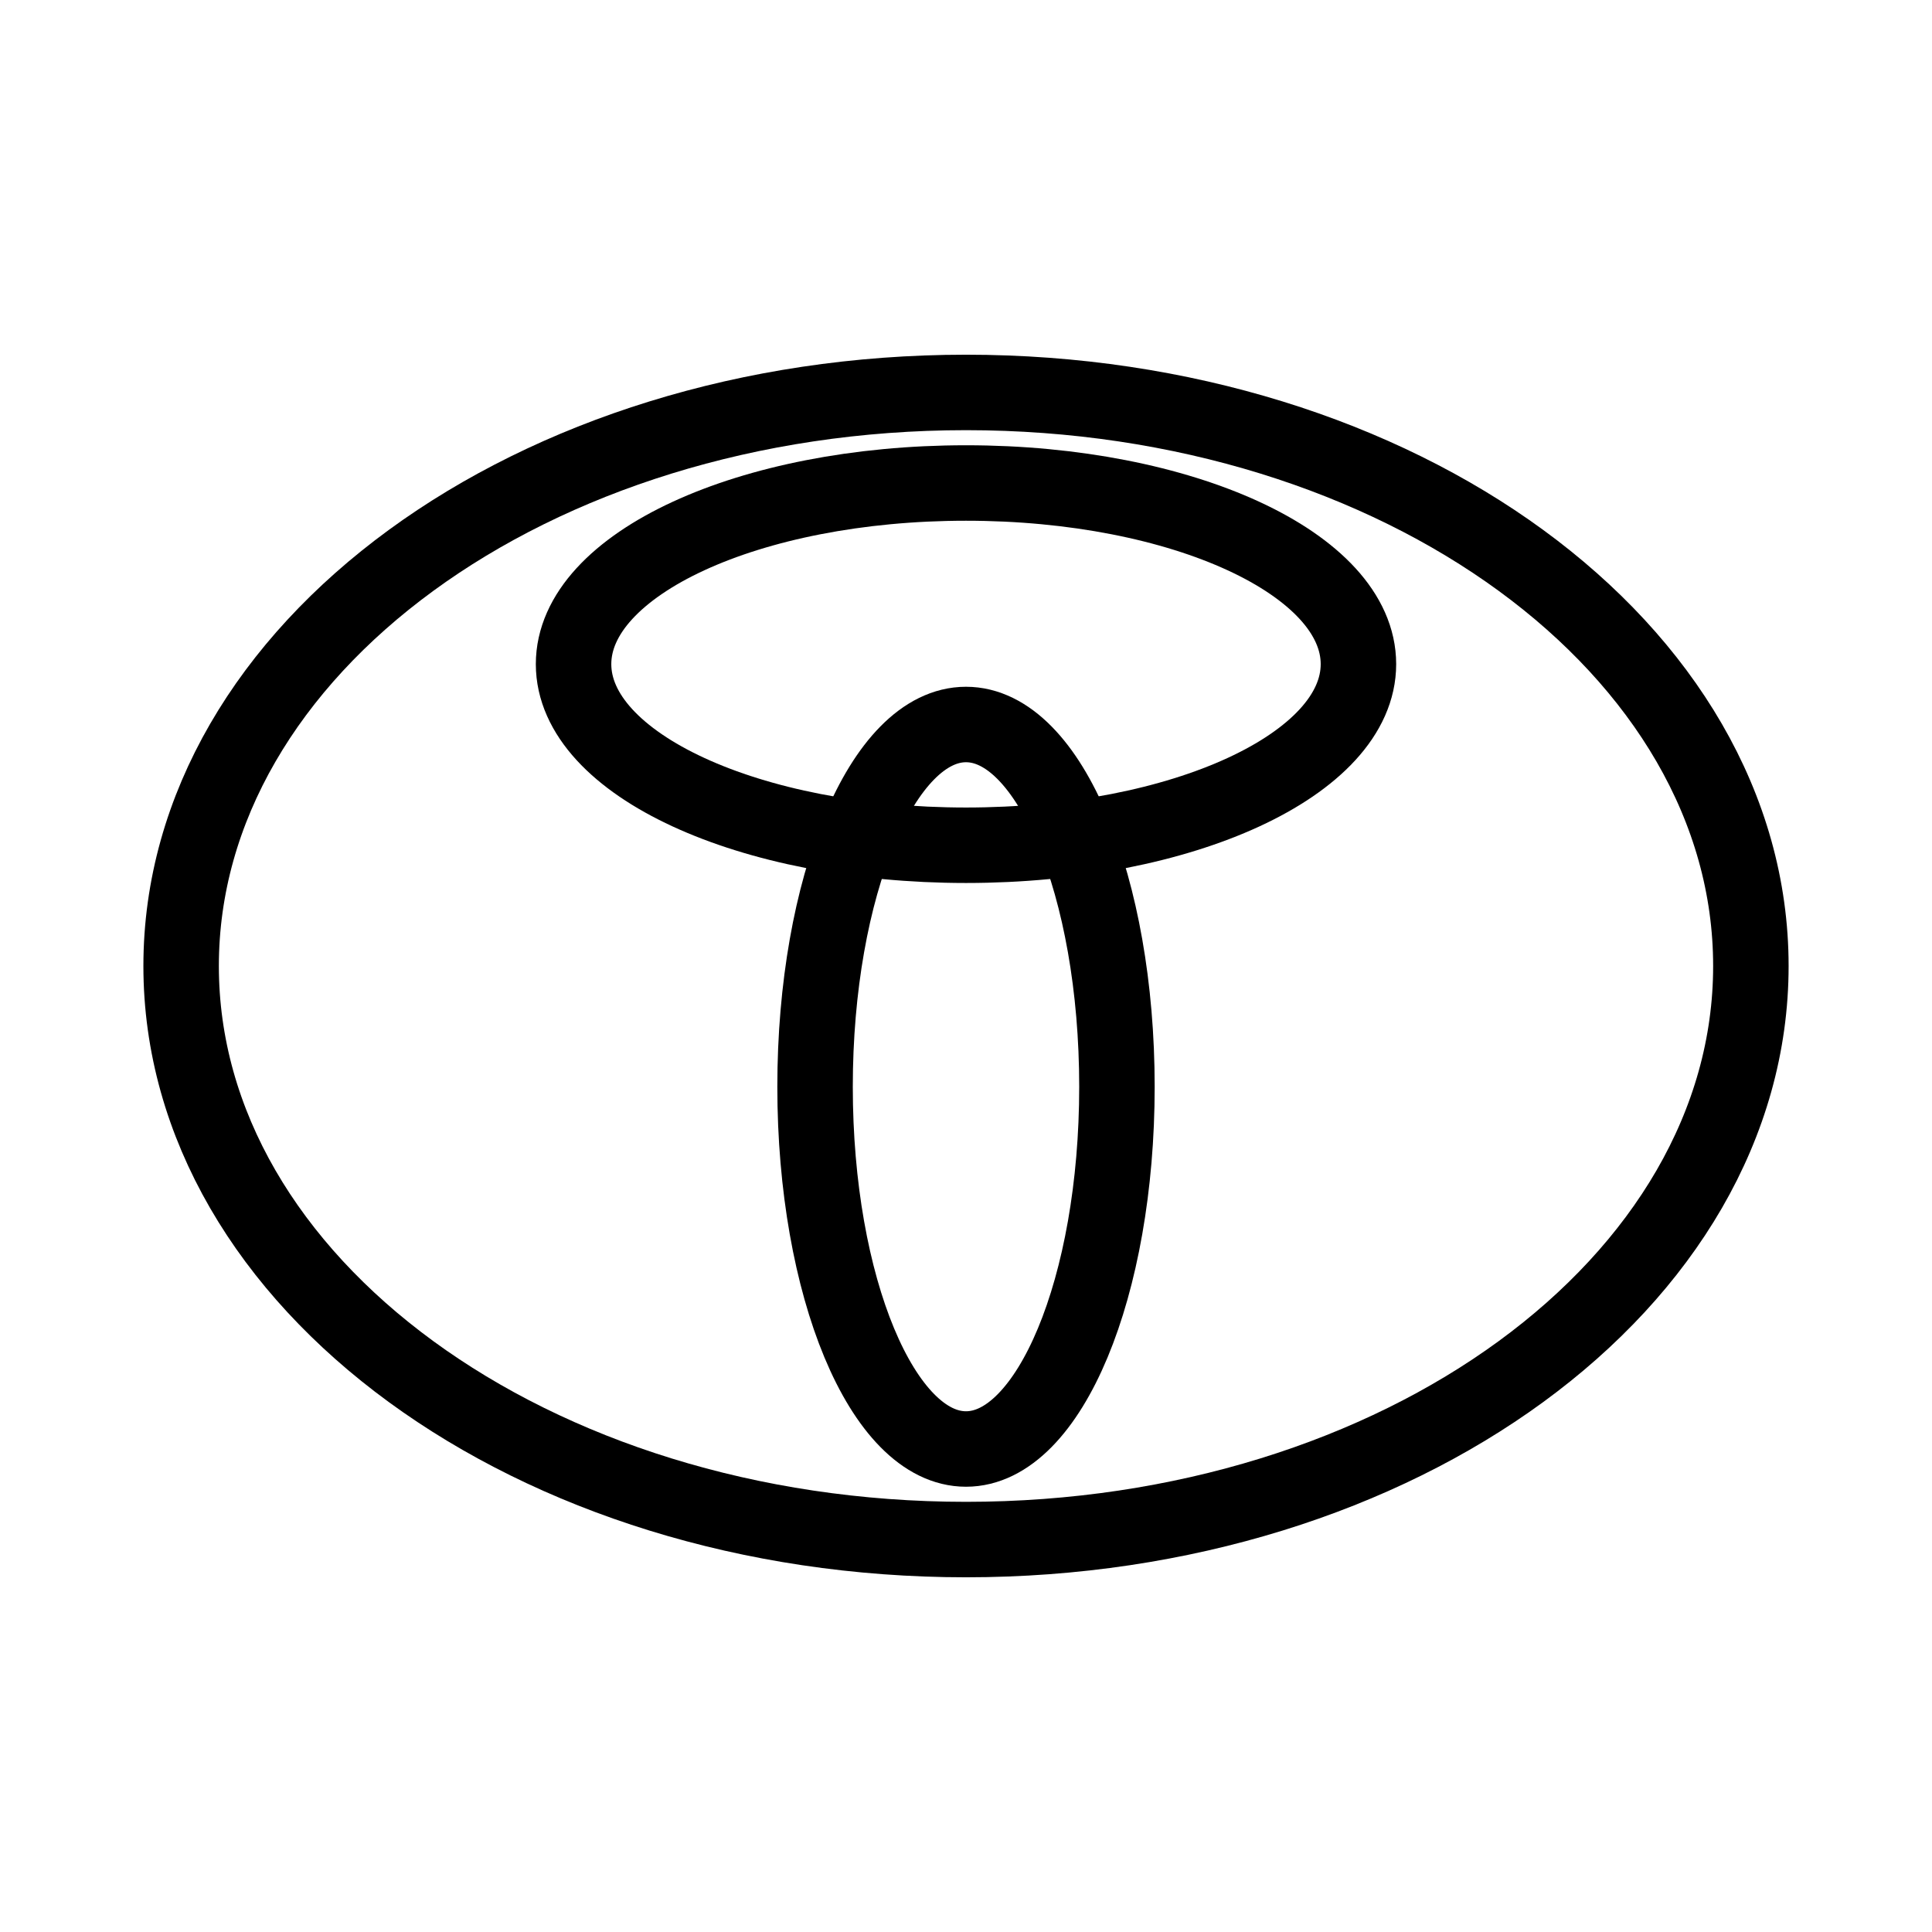
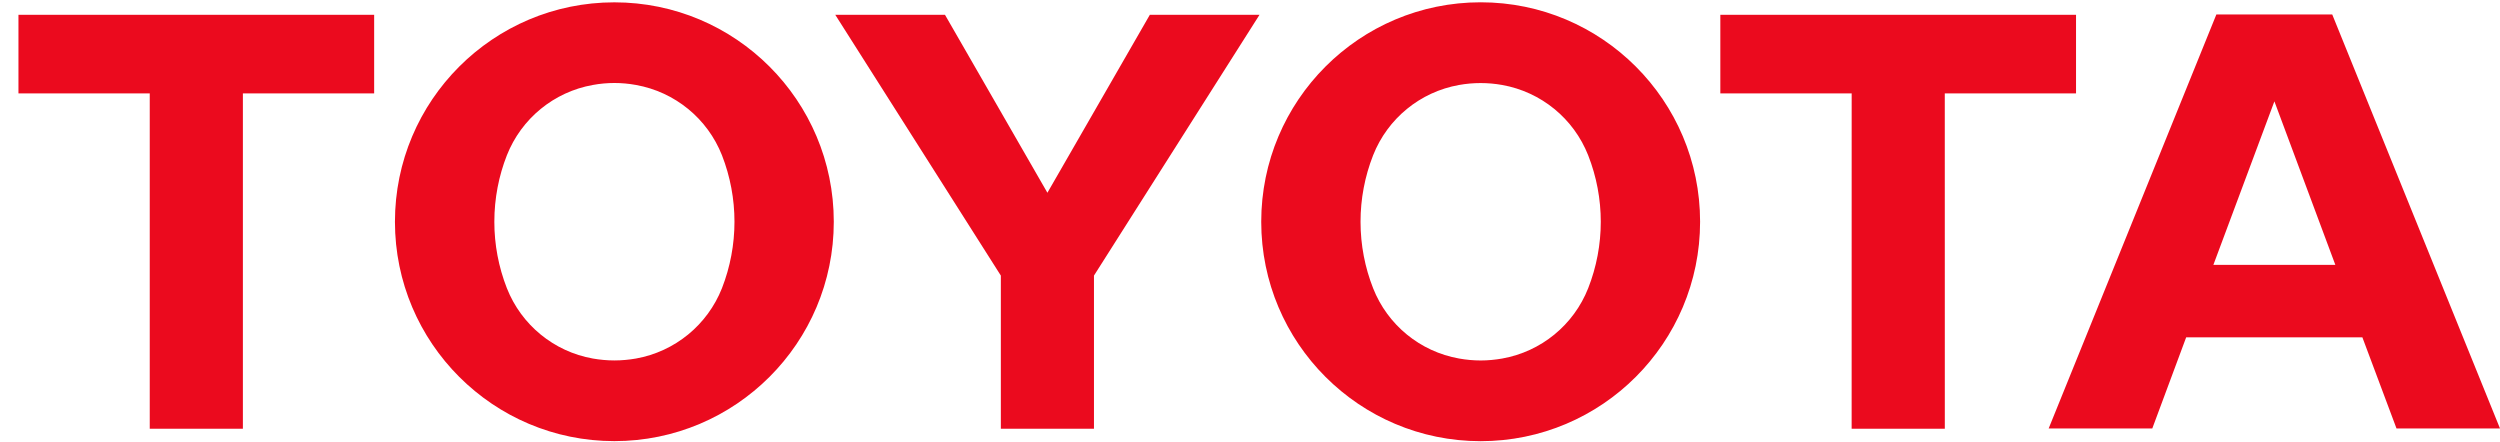
- <svg xmlns="http://www.w3.org/2000/svg" viewBox="0 0 64 64" fill="none" stroke="currentColor" stroke-width="2.5">
-   <ellipse cx="32" cy="32" rx="26" ry="19" />
-   <ellipse cx="32" cy="22" rx="13" ry="6" />
-   <ellipse cx="32" cy="36" rx="5" ry="12" />
+ <svg xmlns="http://www.w3.org/2000/svg" width="136" height="24" viewBox="0 0 136 24">
+   <path fill="none" d="M0 0h158v48H0V0z" />
+   <path fill="#EB0A1E" d="M20.354.804H1.004v4.278h7.142v18.241h5.067V5.082h7.141V.804m18.921 14.874a6.206 6.206 0 0 1-4.678 3.826 6.807 6.807 0 0 1-1.175.104c-.399 0-.792-.038-1.172-.104a6.197 6.197 0 0 1-4.676-3.826 9.886 9.886 0 0 1-.682-3.614c0-1.276.243-2.498.682-3.617.791-2 2.56-3.447 4.676-3.825a6.474 6.474 0 0 1 2.347 0 6.203 6.203 0 0 1 4.678 3.824 9.95 9.95 0 0 1 0 7.232M33.421.127c-6.589 0-11.936 5.344-11.936 11.937 0 6.588 5.347 11.933 11.936 11.933 6.594 0 11.937-5.345 11.937-11.933 0-6.593-5.343-11.937-11.937-11.937zm12.017.677h5.968l5.573 9.682L62.552.804h5.966l-9.006 14.188v8.331h-5.066v-8.331L45.438.804M80.549 19.61c.398 0 .793-.04 1.172-.106a6.193 6.193 0 0 0 4.676-3.824 9.877 9.877 0 0 0 0-7.231 6.197 6.197 0 0 0-4.676-3.826 6.674 6.674 0 0 0-2.35 0 6.193 6.193 0 0 0-4.674 3.825 9.872 9.872 0 0 0-.684 3.615c0 1.276.243 2.495.684 3.616a6.188 6.188 0 0 0 4.674 3.824 6.72 6.72 0 0 0 1.178.107m-11.938-7.547c0-6.592 5.342-11.938 11.938-11.938 6.589 0 11.936 5.344 11.936 11.938C92.484 18.651 87.138 24 80.549 24c-6.596 0-11.938-5.349-11.938-11.937zm58.432 2.347l-3.316-8.897-3.32 8.897h6.636m1.47 3.94h-9.585l-1.844 4.959h-5.637L120.57.788h6.304L136 23.309h-5.63l-1.857-4.959zM112.936.804h-19.35v4.278h7.145l-.002 18.241h5.069l-.002-18.241h7.14V.804" />
</svg>
